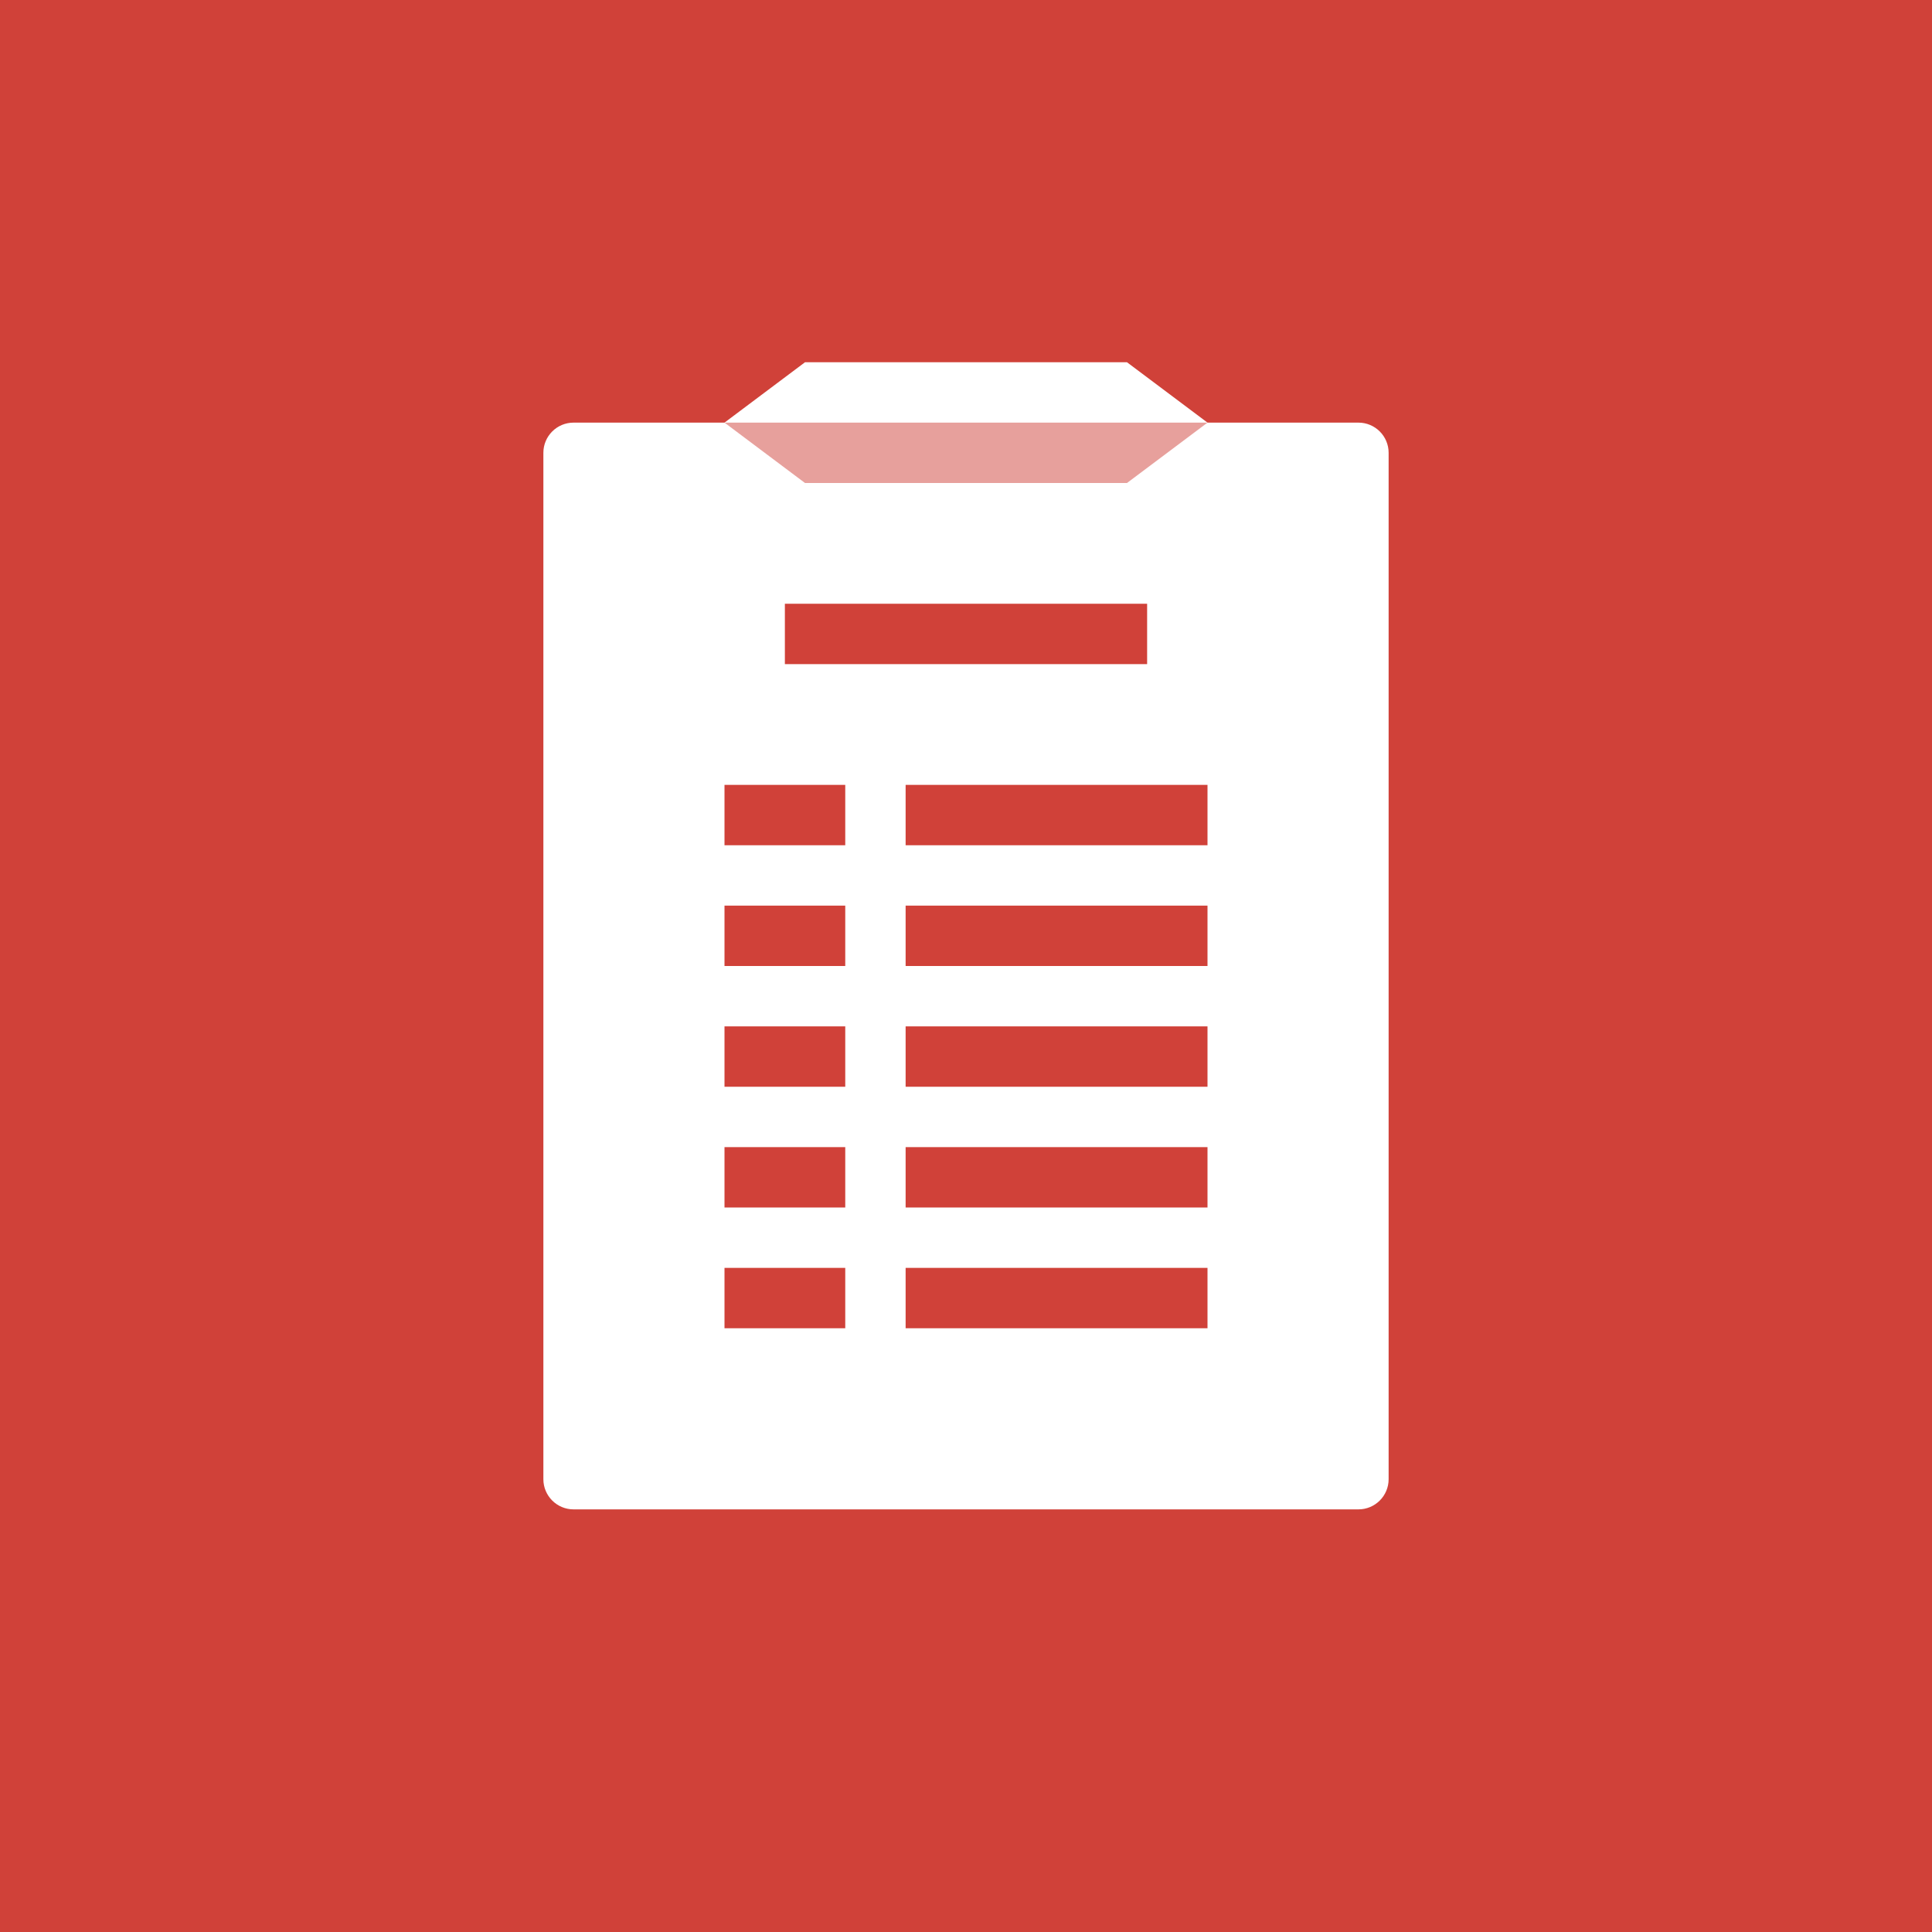
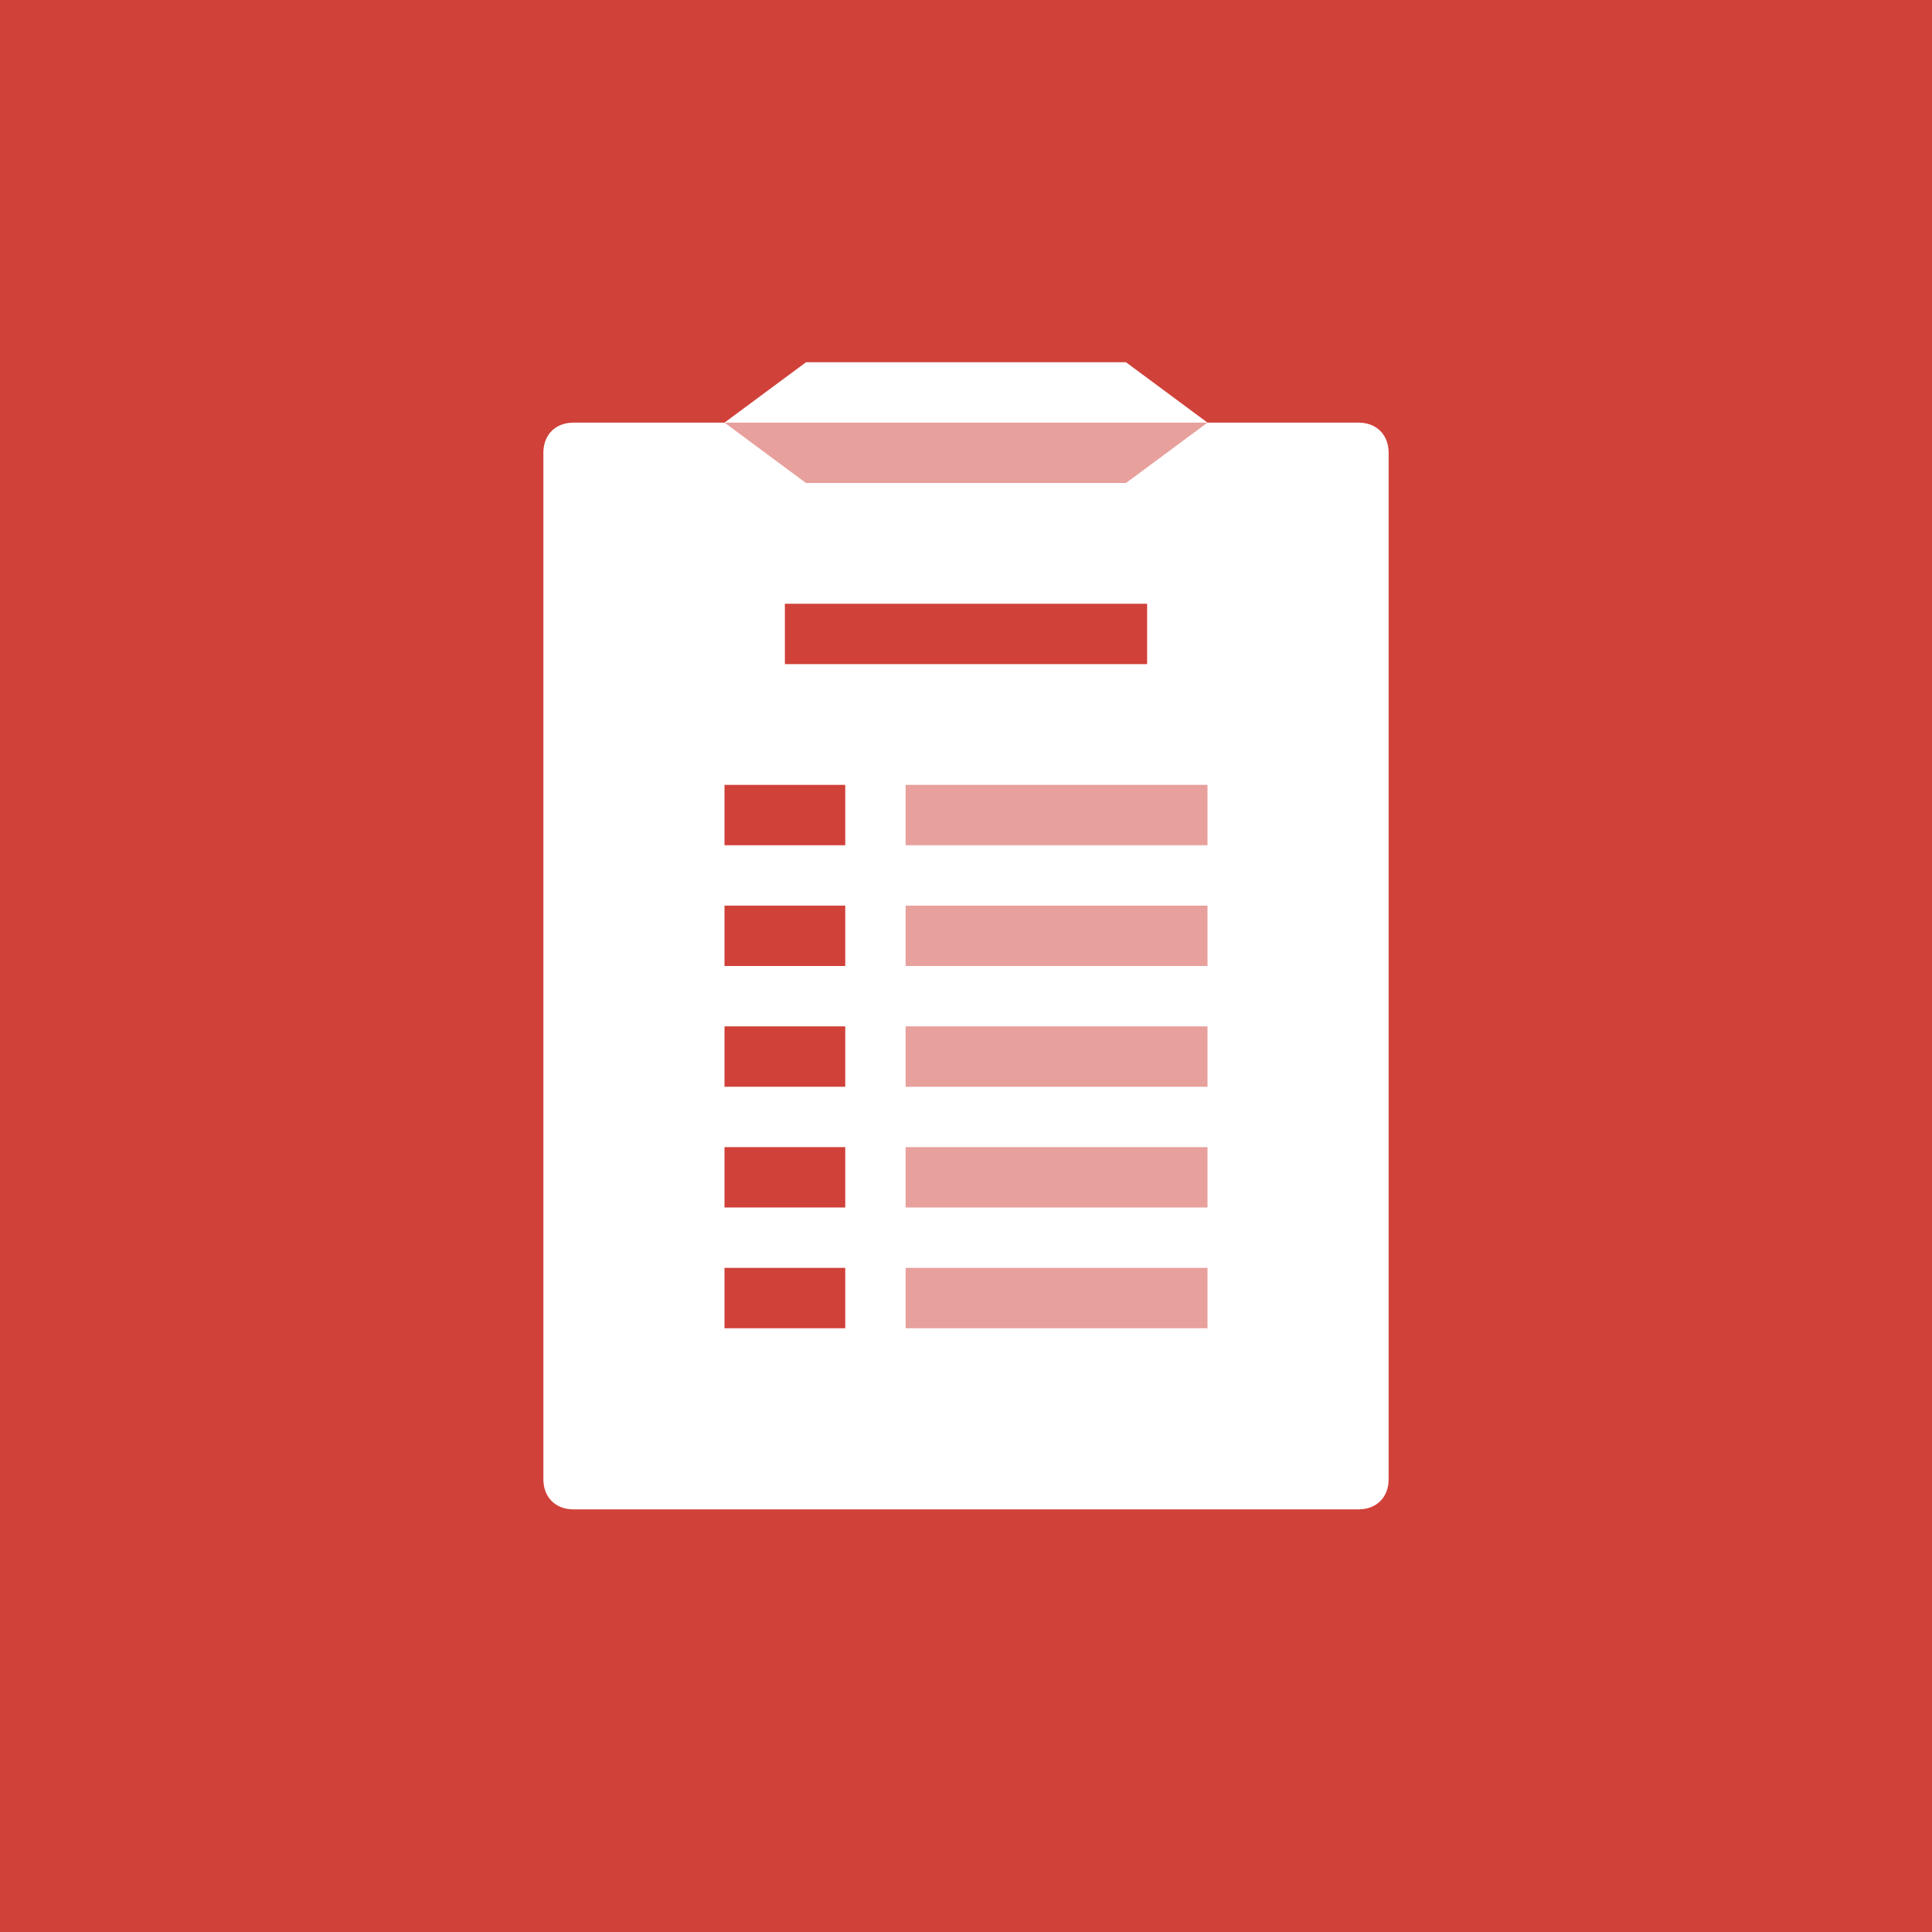
<svg xmlns="http://www.w3.org/2000/svg" viewBox="0 0 64 64">
  <path fill="#D04139" d="M0 0h64v64H0z" />
-   <path fill="#FFF" d="M19 14h26a1 1 0 0 1 1 1v34a1 1 0 0 1-1 1H19a1 1 0 0 1-1-1V15a1 1 0 0 1 1-1zM40 14H24l2.667-2h10.666z" />
-   <path opacity=".5" fill="#D04139" d="M40 14H24l2.667 2h10.666z" />
-   <path fill="#D04139" d="M24 26h4v2h-4zM30 26h10v2H30zM26 20h12v2H26zM24 30h4v2h-4zM30 30h10v2H30zM24 34h4v2h-4zM30 34h10v2H30zM24 38h4v2h-4zM30 38h10v2H30zM24 42h4v2h-4zM30 42h10v2H30z" />
+   <path fill="#FFF" d="M19 14h26c.6 0 1 .4 1 1v34c0 .6-.4 1-1 1H19c-.6 0-1-.4-1-1V15c0-.6.4-1 1-1zM40 14H24l2.7-2h10.6z" />
+   <path opacity=".5" fill="#D04139" d="M40 14H24l2.7 2h10.6z" />
+   <path fill="#D04139" d="M24 26h4v2h-4z" />
+   <path opacity=".5" fill="#D04139" d="M30 26h10v2H30z" />
+   <path fill="#D04139" d="M26 20h12v2H26zM24 30h4v2h-4z" />
+   <path opacity=".5" fill="#D04139" d="M30 30h10v2H30z" />
+   <path fill="#D04139" d="M24 34h4v2h-4z" />
+   <path opacity=".5" fill="#D04139" d="M30 34h10v2H30z" />
+   <path fill="#D04139" d="M24 38h4v2h-4z" />
+   <path opacity=".5" fill="#D04139" d="M30 38h10v2H30z" />
+   <path fill="#D04139" d="M24 42h4v2h-4z" />
+   <path opacity=".5" fill="#D04139" d="M30 42h10v2H30z" />
</svg>
